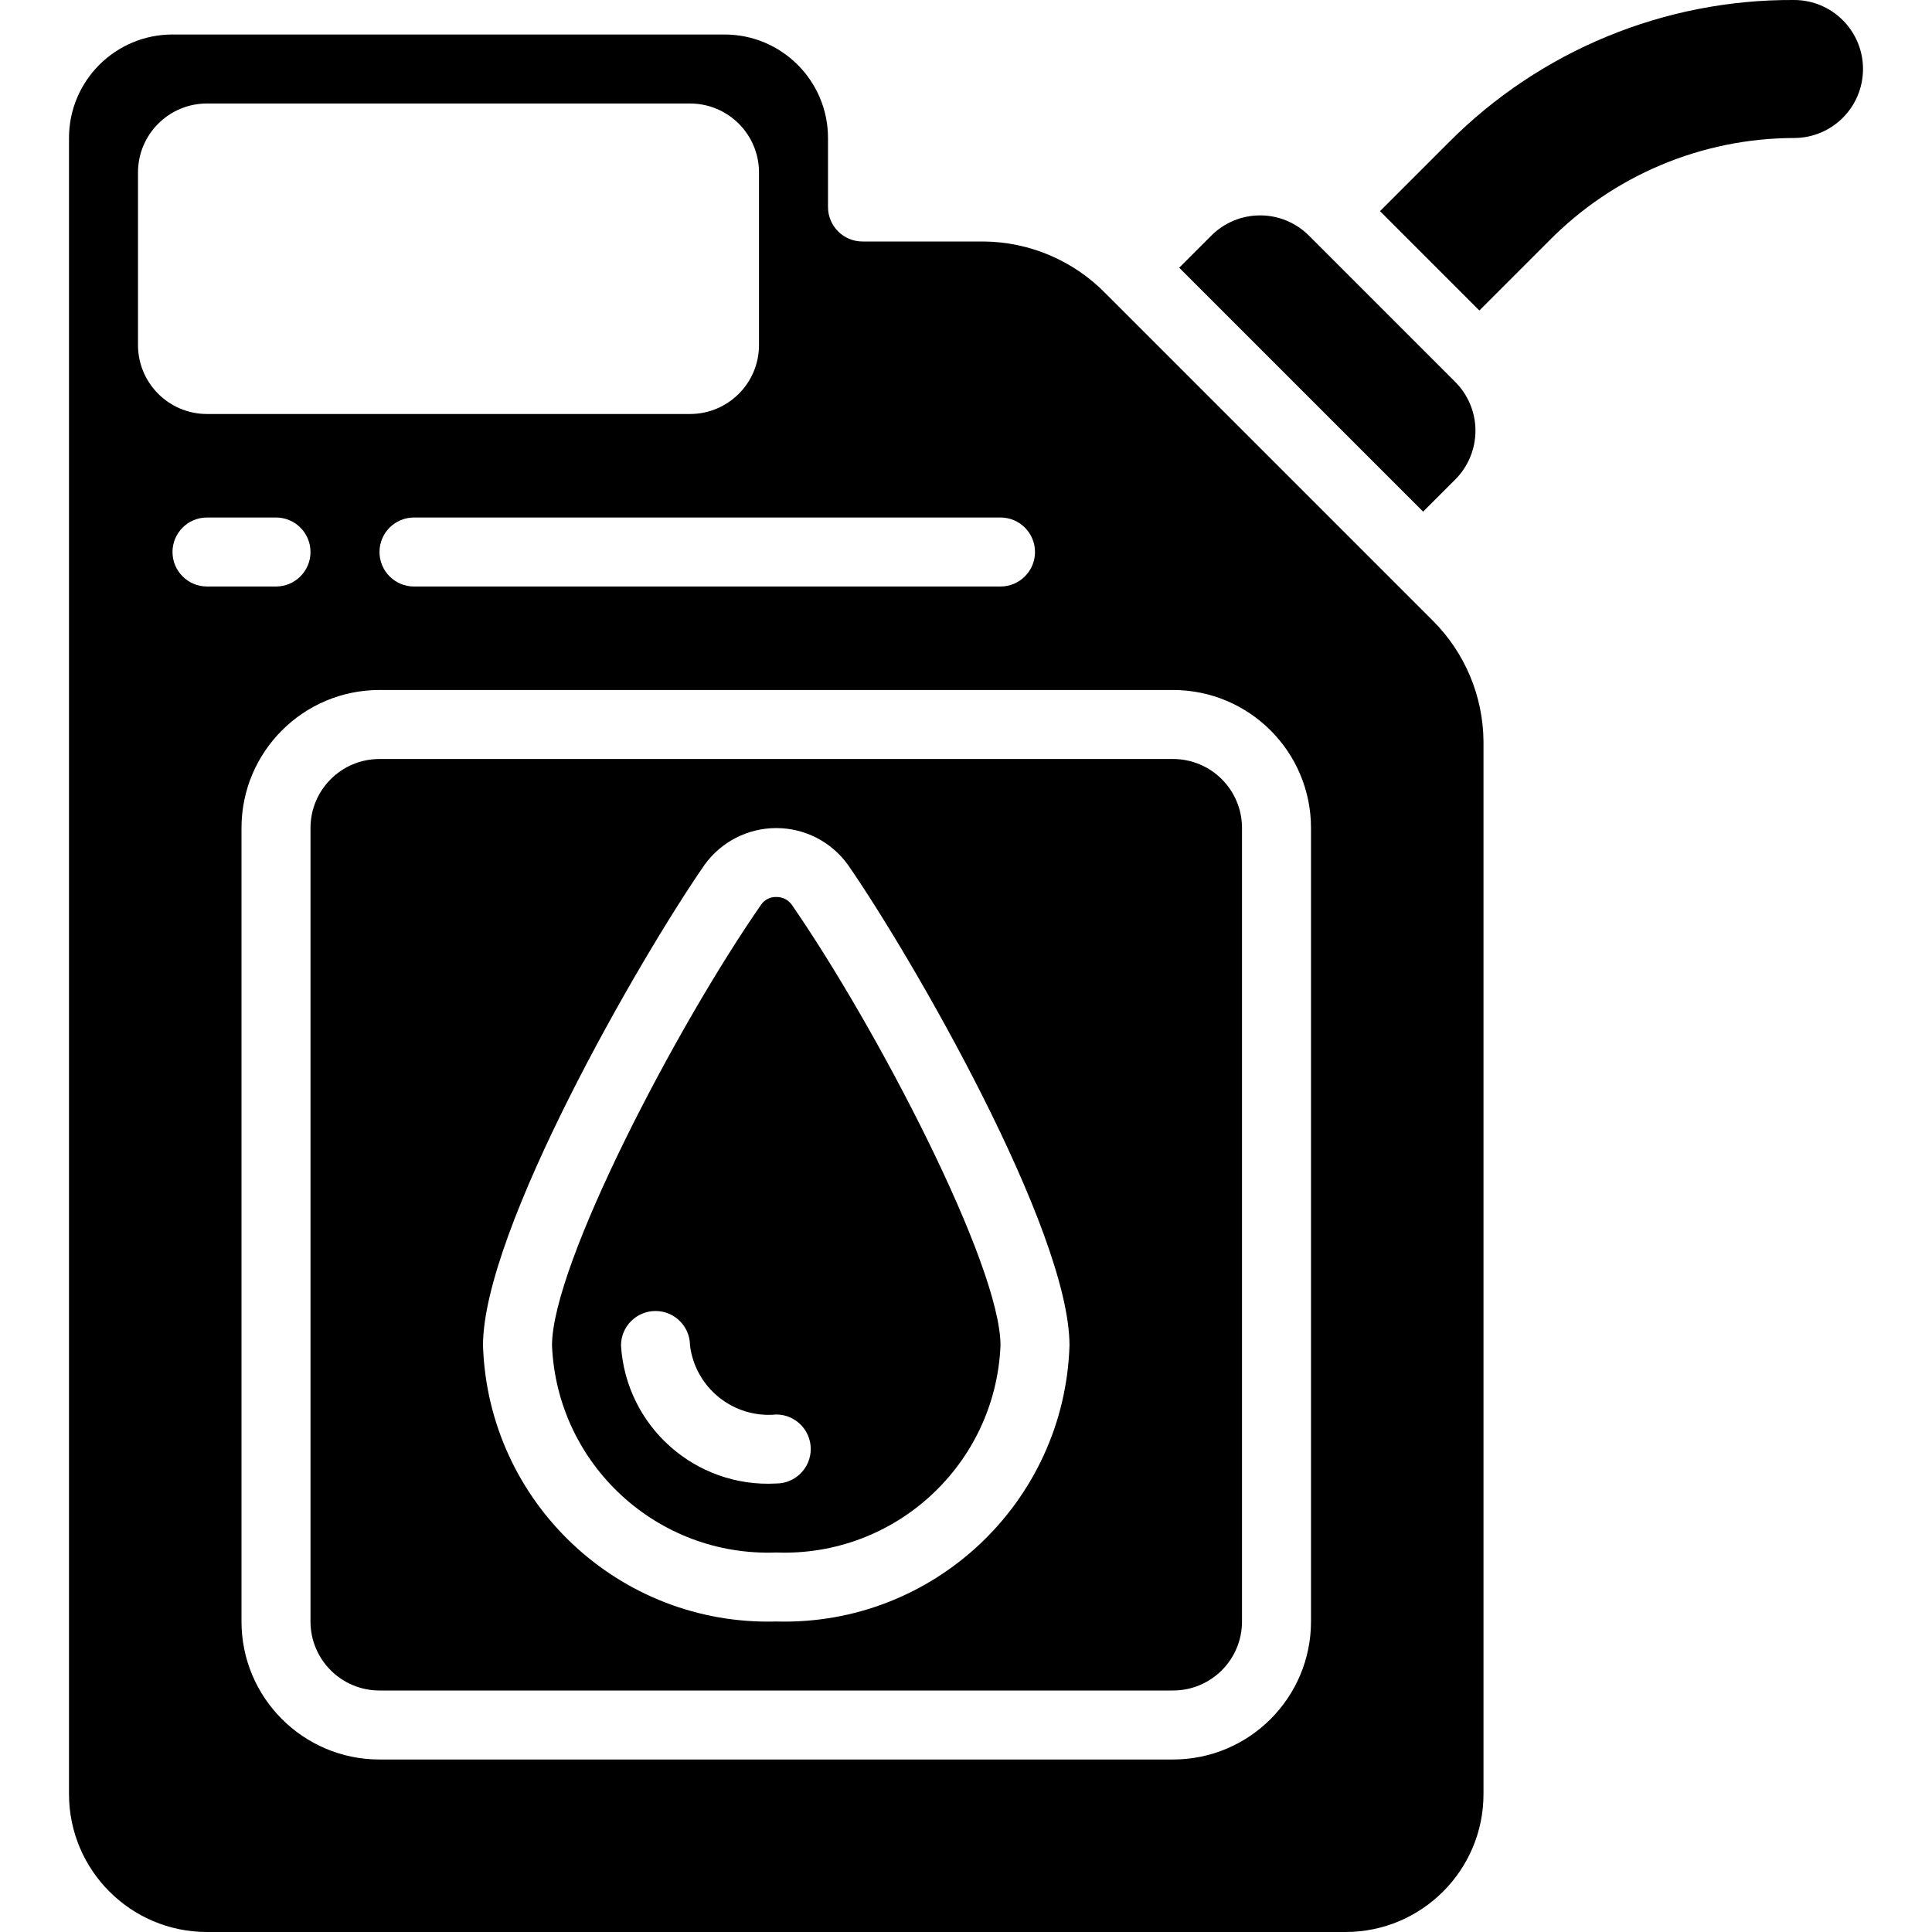
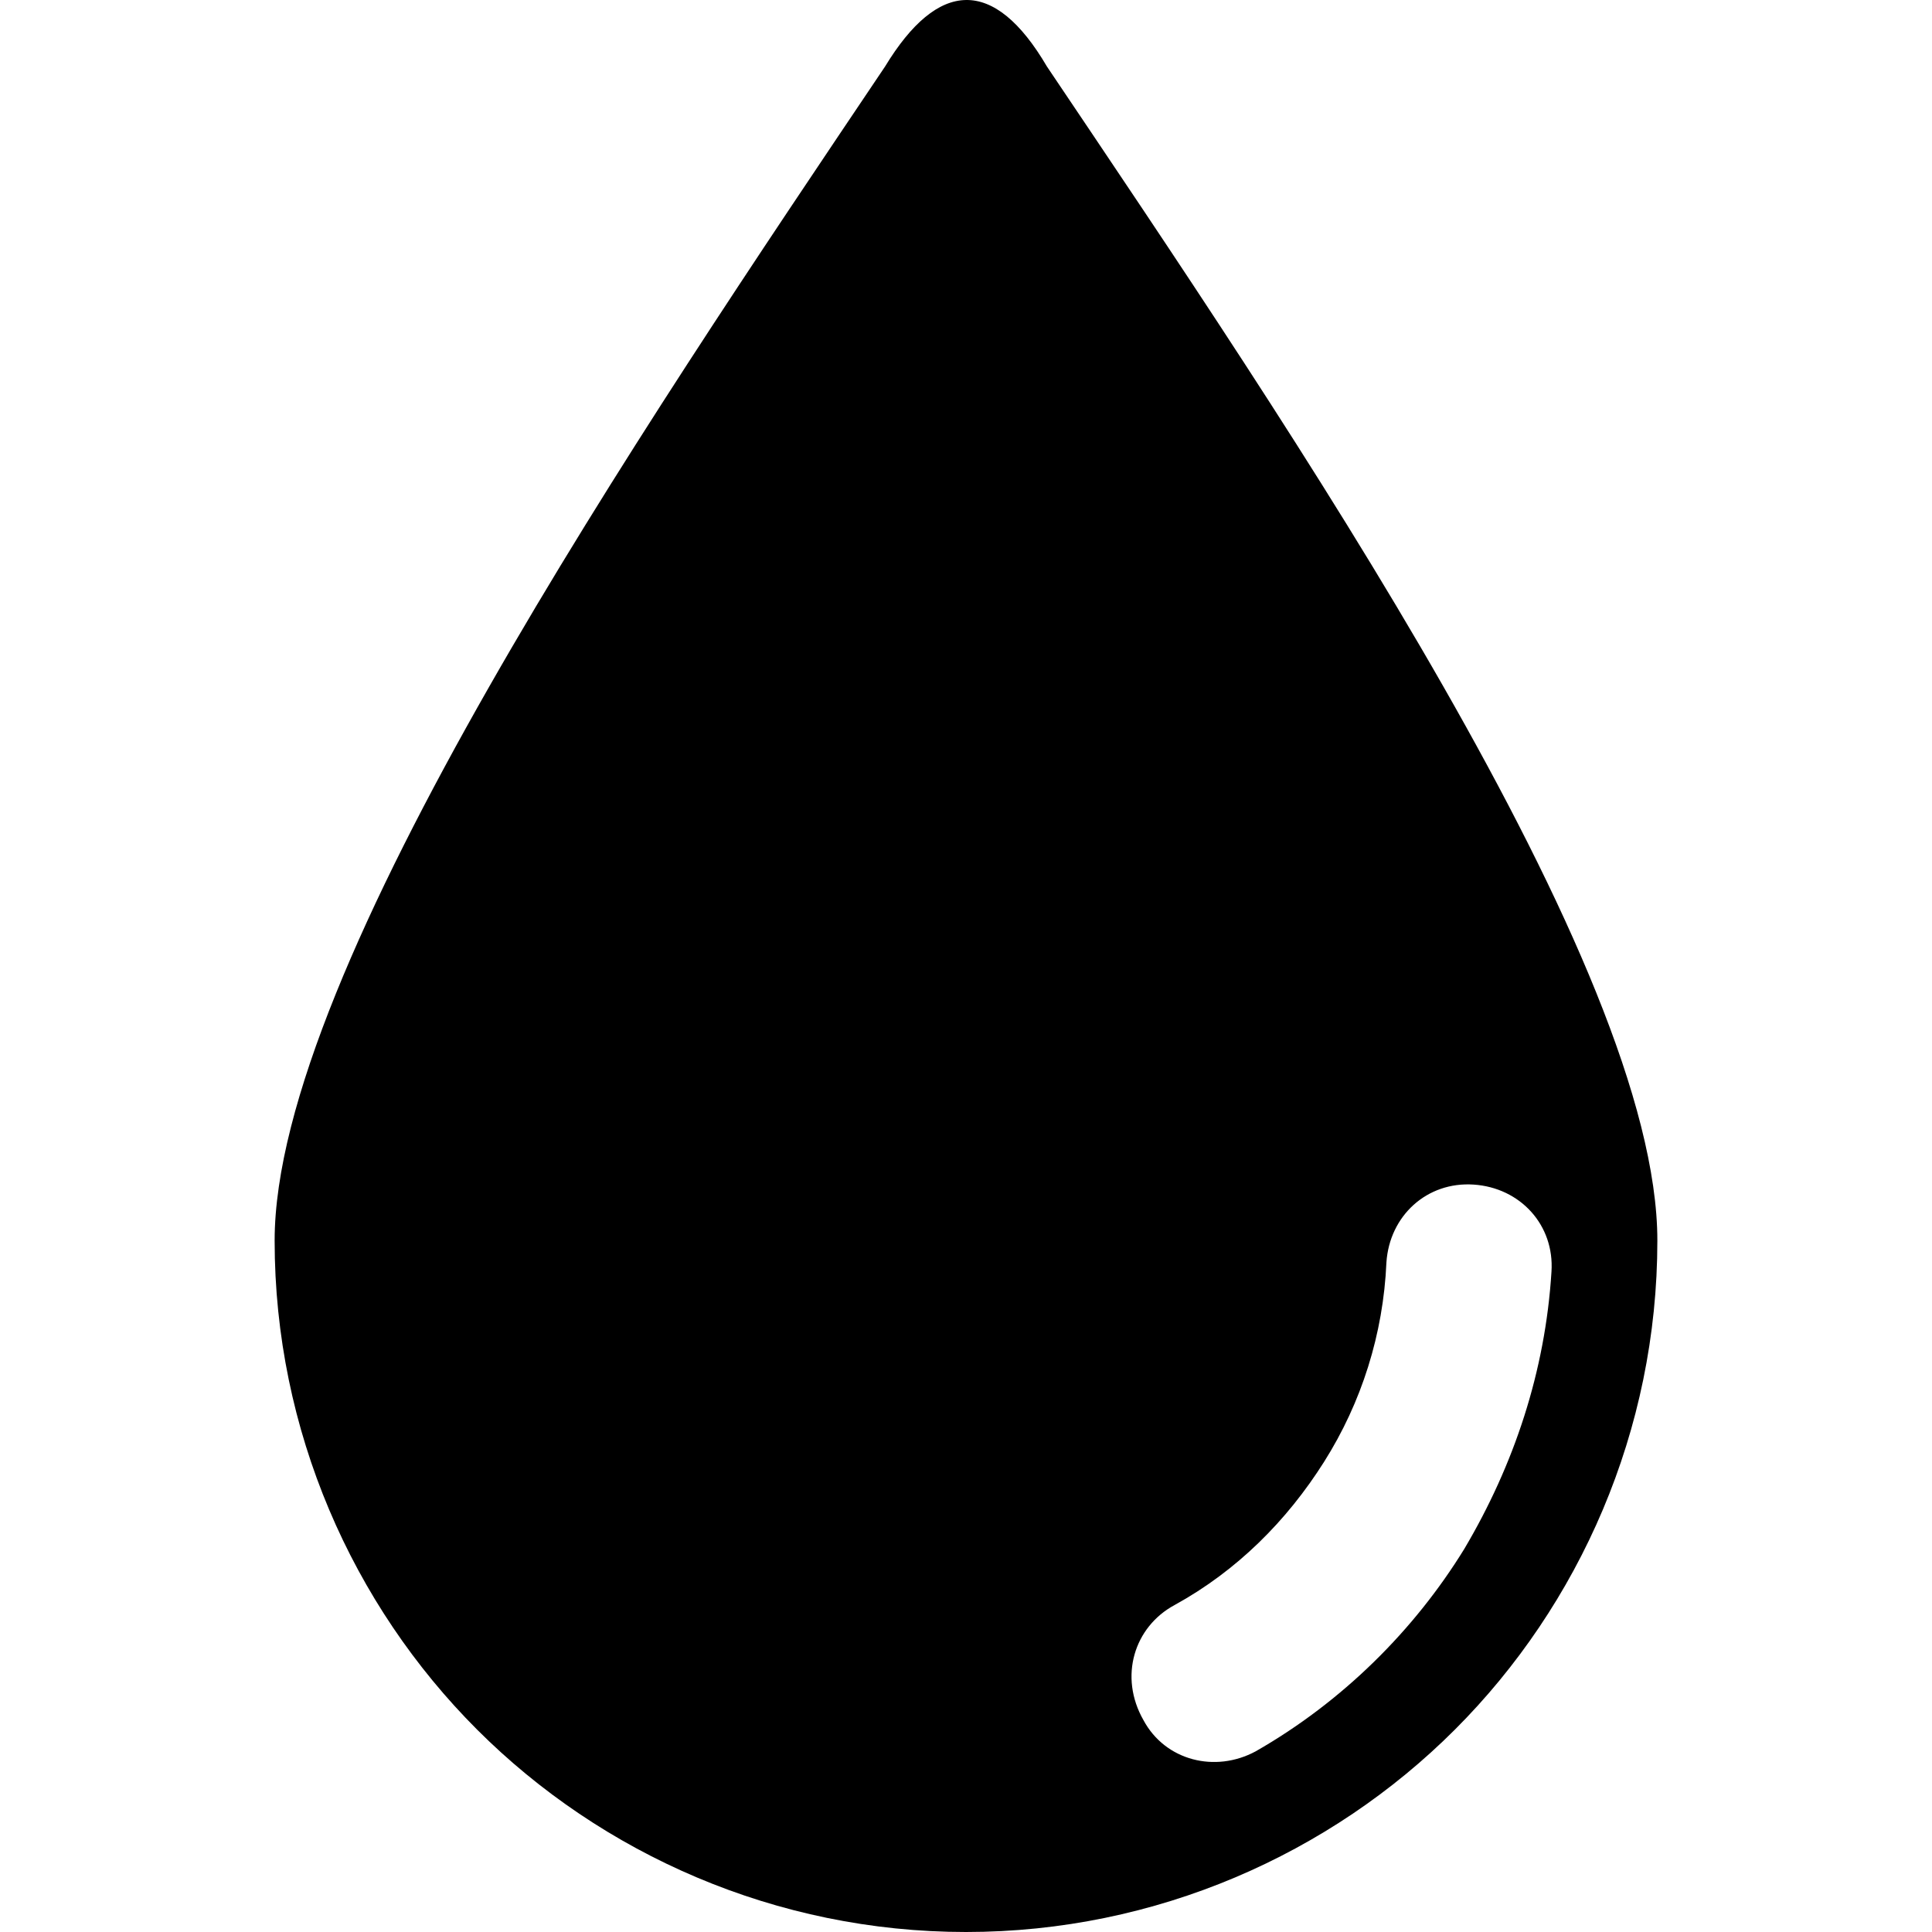
- <svg xmlns="http://www.w3.org/2000/svg" height="512" viewBox="0 0 52 56" width="512">
-   <g id="Page-1" fill="none" fill-rule="evenodd">
-     <g id="019---Oil-Can" fill="rgb(0,0,0)" fill-rule="nonzero">
-       <path id="Shape" d="m20.5 45c3.449.13 6.354-2.552 6.5-6 0-2.35-3.62-9.27-6.06-12.79-.105-.136-.268-.214-.44-.21-.169-.006-.33.073-.43.21-2.45 3.52-6.07 10.44-6.07 12.79.146 3.448 3.051 6.13 6.5 6zm-3.5-7c.552 0 1 .448 1 1 .156 1.232 1.263 2.118 2.5 2 .552 0 1 .448 1 1s-.448 1-1 1c-2.345.131-4.355-1.656-4.5-4 0-.552.448-1 1-1z" />
-       <path id="Shape" d="m7 24v23c0 1.105.895 2 2 2h23c1.105 0 2-.895 2-2v-23c0-1.105-.895-2-2-2h-23c-1.105 0-2 .895-2 2zm11.42 1.07c.481-.67 1.255-1.068 2.08-1.068s1.599.397 2.08 1.068c1.89 2.73 6.42 10.6 6.42 13.93-.147 4.552-3.947 8.129-8.5 8-4.553.129-8.353-3.448-8.5-8 0-3.33 4.53-11.2 6.42-13.93z" />
-       <path id="Shape" d="m40.17 11.06-4.23-4.23c-.375-.376-.884-.587-1.415-.587s-1.04.211-1.415.587l-.93.93 7.07 7.07.93-.93c.377-.377.588-.889.587-1.422-.002-.533-.217-1.044-.597-1.418z" />
-       <path id="Shape" d="m19 1h-16c-1.657 0-3 1.343-3 3v48c0 2.209 1.791 4 4 4h33c2.209 0 4-1.791 4-4v-30.51c-.011-1.31-.535-2.563-1.46-3.49l-9.48-9.48c-.932-.962-2.211-1.509-3.55-1.52h-3.51c-.552 0-1-.448-1-1v-2c0-1.657-1.343-3-3-3zm-17 9v-5c0-1.105.895-2 2-2h14c1.105 0 2 .895 2 2v5c0 1.105-.895 2-2 2h-14c-1.105 0-2-.895-2-2zm1 6c0-.552.448-1 1-1h2c.552 0 1 .448 1 1s-.448 1-1 1h-2c-.552 0-1-.448-1-1zm29 4c2.209 0 4 1.791 4 4v23c0 2.209-1.791 4-4 4h-23c-2.209 0-4-1.791-4-4v-23c0-2.209 1.791-4 4-4zm-5-5c.552 0 1 .448 1 1s-.448 1-1 1h-17c-.552 0-1-.448-1-1s.448-1 1-1z" />
-       <path id="Shape" d="m50 0c-3.751-.022-7.353 1.463-10 4.12l-2 2 2.88 2.88 2-2c1.876-1.913 4.441-2.994 7.12-3 1.105 0 2-.895 2-2s-.895-2-2-2z" />
+ <svg xmlns="http://www.w3.org/2000/svg" version="1.1" id="Capa_1" x="0px" y="0px" viewBox="0 0 248.151 248.151" style="enable-background:new 0 0 248.151 248.151;" xml:space="preserve">
+   <g>
+     <g>
+       <path d="M134.475,8.551c-6.8-11.6-14-11.2-20.8,0c-31.2,46.4-78.4,116-78.4,150.8c0,24.4,10,46.8,26,62.8s38.4,26,62.8,26    c24.4,0,46.8-10,62.8-26s26-38.4,26-62.8C212.875,124.151,165.675,54.951,134.475,8.551z M188.075,198.951    c-6.4,10.4-15.6,19.6-26.8,26c-5.2,2.8-11.6,1.2-14.4-4c-3.2-5.6-1.2-12,4-14.8c8-4.4,14.4-10.8,19.2-18.4    c4.8-7.6,7.6-16.4,8-25.6c0.4-6,5.2-10.4,11.2-10c6,0.4,10.4,5.2,10,11.2C198.475,176.151,194.475,188.151,188.075,198.951z" />
    </g>
  </g>
+   <g>
+ </g>
+   <g>
+ </g>
+   <g>
+ </g>
+   <g>
+ </g>
+   <g>
+ </g>
+   <g>
+ </g>
+   <g>
+ </g>
+   <g>
+ </g>
+   <g>
+ </g>
+   <g>
+ </g>
+   <g>
+ </g>
+   <g>
+ </g>
+   <g>
+ </g>
+   <g>
+ </g>
+   <g>
+ </g>
</svg>
